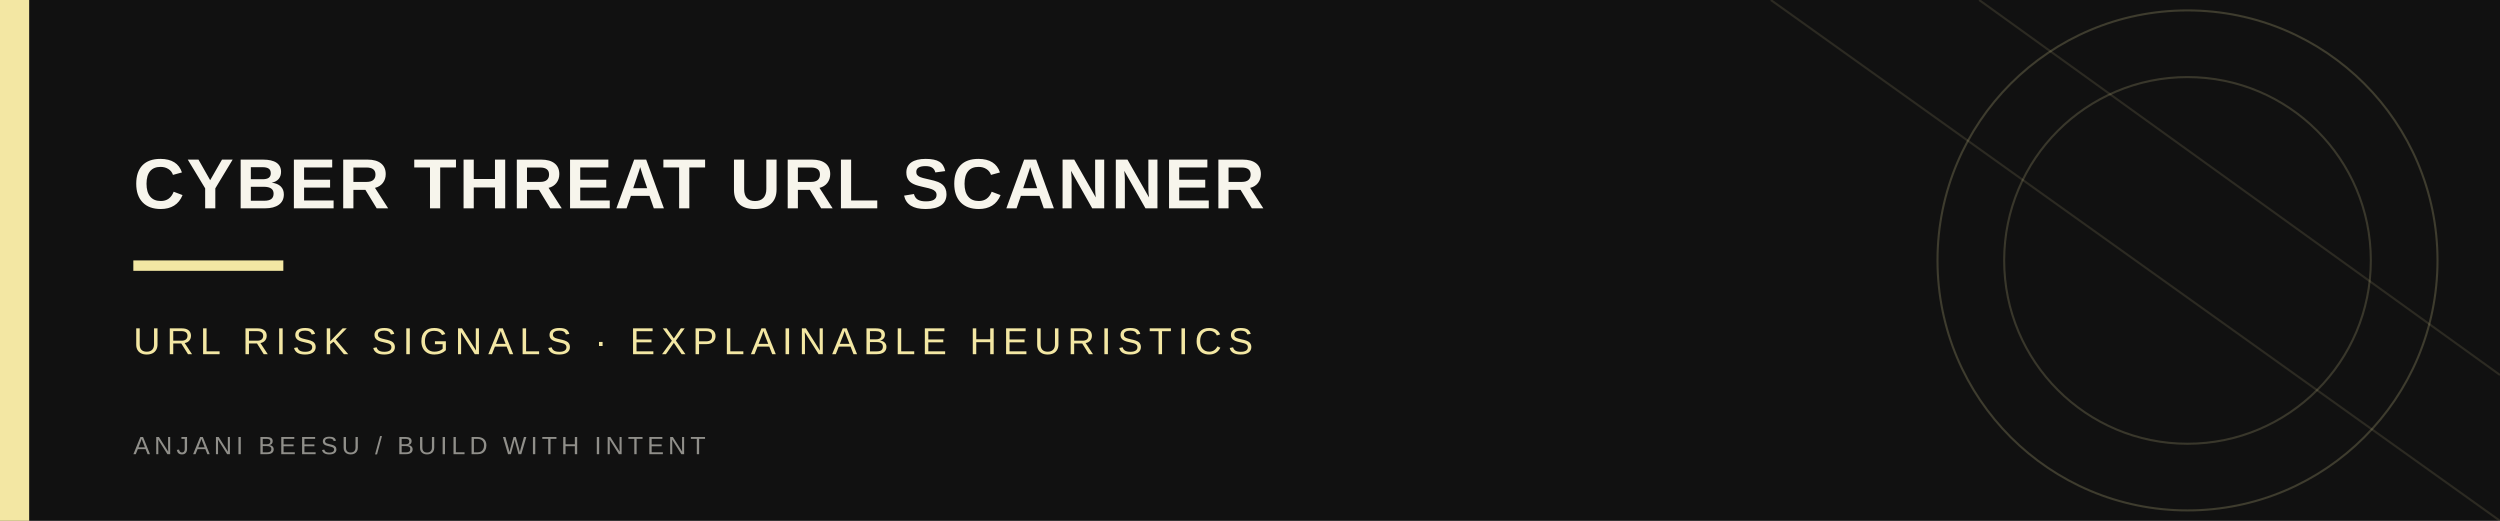
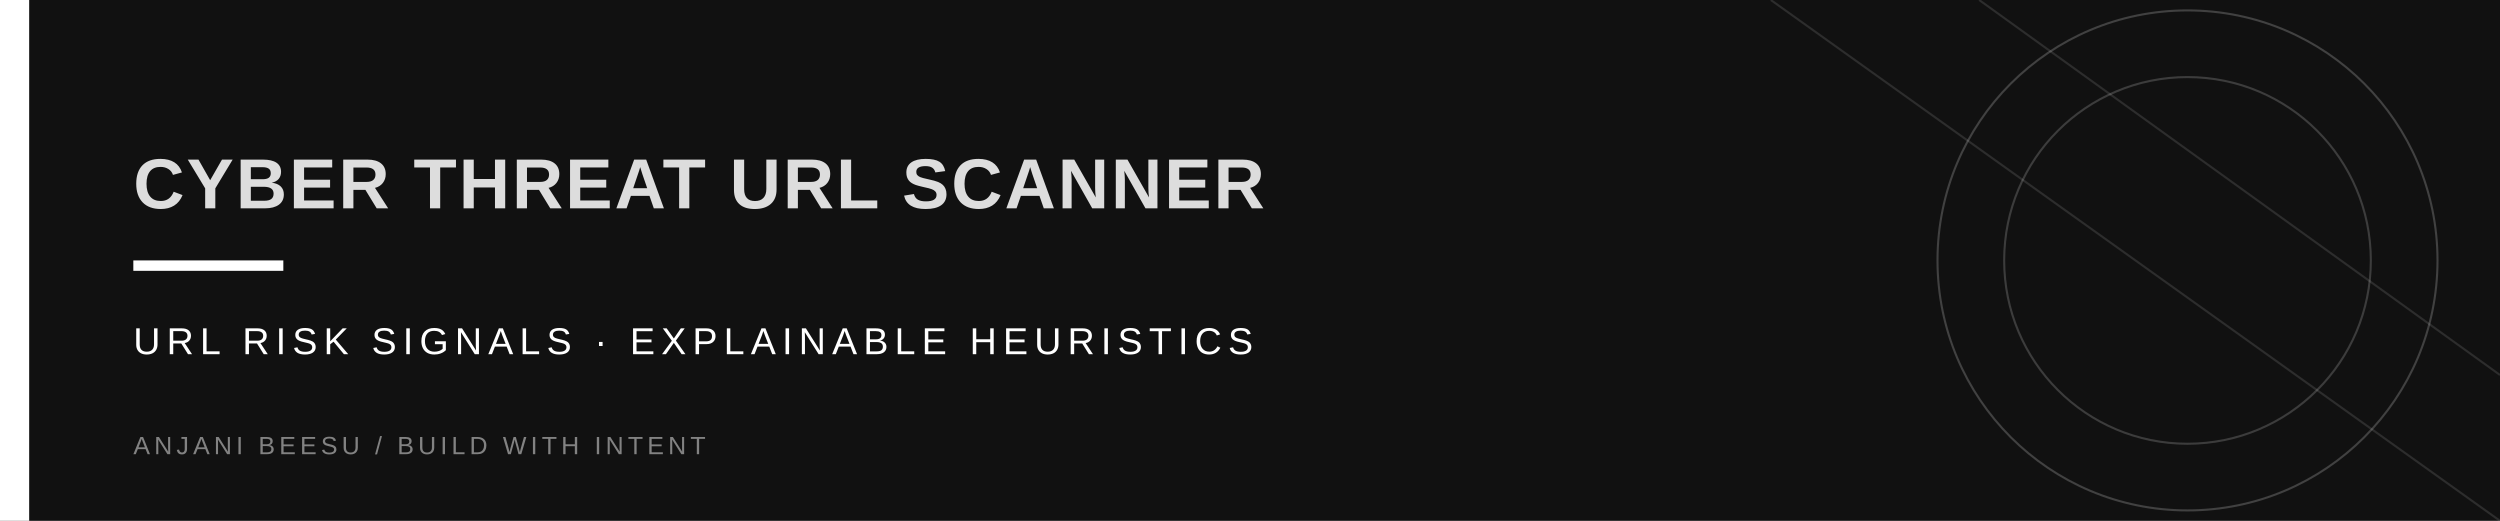
<svg xmlns="http://www.w3.org/2000/svg" width="1200" height="250" viewBox="0 0 1200 250" role="img" aria-labelledby="title desc">
  <rect width="1200" height="250" fill="#111111" />
-   <rect x="0" y="0" width="14" height="250" fill="#F3E7A3" />
-   <circle cx="1050" cy="125" r="120" fill="none" stroke="#F3E7A3" stroke-opacity=".20" />
-   <circle cx="1050" cy="125" r="88" fill="none" stroke="#F3E7A3" stroke-opacity=".18" />
-   <path d="M850 0 L1200 250 M950 0 L1200 180" stroke="#F3E7A3" stroke-opacity=".12" fill="none" />
-   <text x="64" y="100" fill="#F7F5EC" font-family="Arial,Helvetica,sans-serif" font-size="34" font-weight="700" letter-spacing="1">CYBER THREAT URL SCANNER</text>
-   <rect x="64" y="125" width="72" height="5" fill="#F3E7A3" />
-   <text x="64" y="170" fill="#F3E7A3" font-family="Arial,Helvetica,sans-serif" font-size="18" letter-spacing="3">URL RISK SIGNALS · EXPLAINABLE HEURISTICS</text>
-   <text x="64" y="218" fill="#F7F5EC" fill-opacity=".55" font-family="Arial,Helvetica,sans-serif" font-size="12" letter-spacing="2">ANJANI BEESU  /  BUILD WITH INTENT</text>
+   <rect x="0" y="0" width="14" height="250" fill="#FFFFFF" />
+   <circle cx="1050" cy="125" r="120" fill="none" stroke="#FFFFFF" stroke-opacity=".20" />
+   <circle cx="1050" cy="125" r="88" fill="none" stroke="#FFFFFF" stroke-opacity=".18" />
+   <path d="M850 0 L1200 250 M950 0 L1200 180" stroke="#FFFFFF" stroke-opacity=".12" fill="none" />
+   <text x="64" y="100" fill="#DDDDDD" font-family="Arial,Helvetica,sans-serif" font-size="34" font-weight="700" letter-spacing="1">CYBER THREAT URL SCANNER</text>
+   <rect x="64" y="125" width="72" height="5" fill="#FFFFFF" />
+   <text x="64" y="170" fill="#FFFFFF" font-family="Arial,Helvetica,sans-serif" font-size="18" letter-spacing="3">URL RISK SIGNALS · EXPLAINABLE HEURISTICS</text>
+   <text x="64" y="218" fill="#DDDDDD" fill-opacity=".55" font-family="Arial,Helvetica,sans-serif" font-size="12" letter-spacing="2">ANJANI BEESU  /  BUILD WITH INTENT</text>
</svg>
